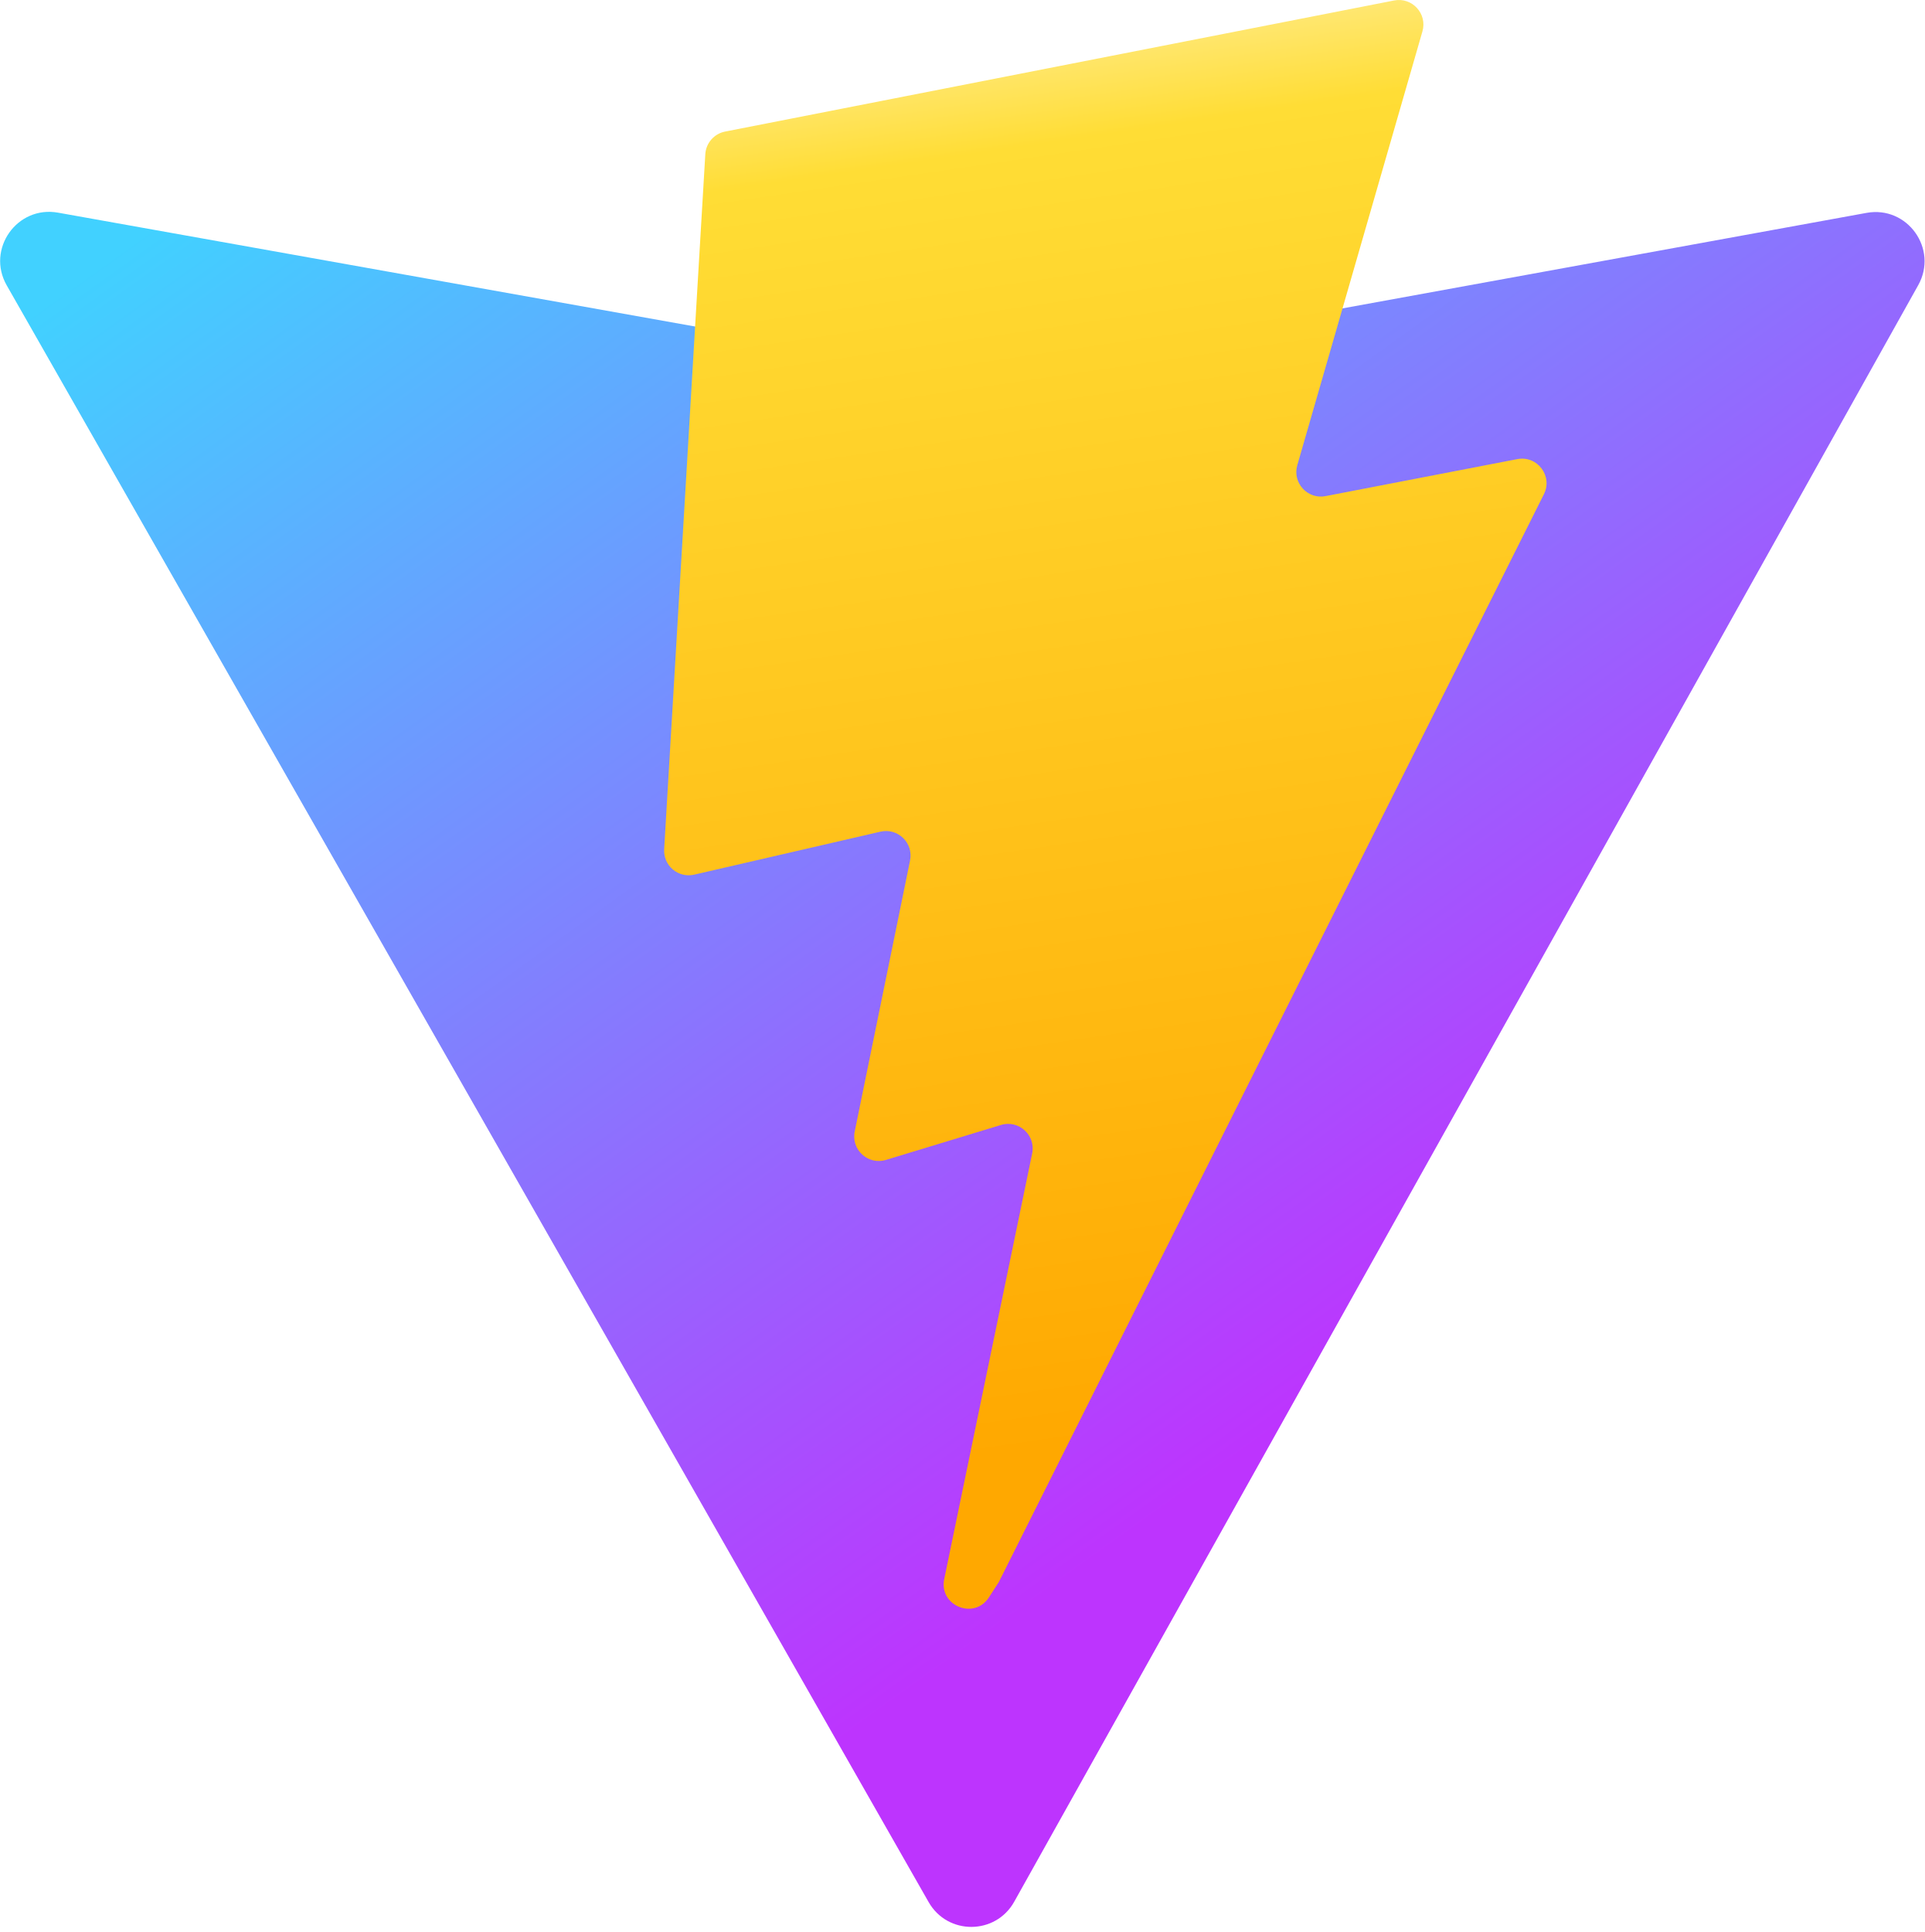
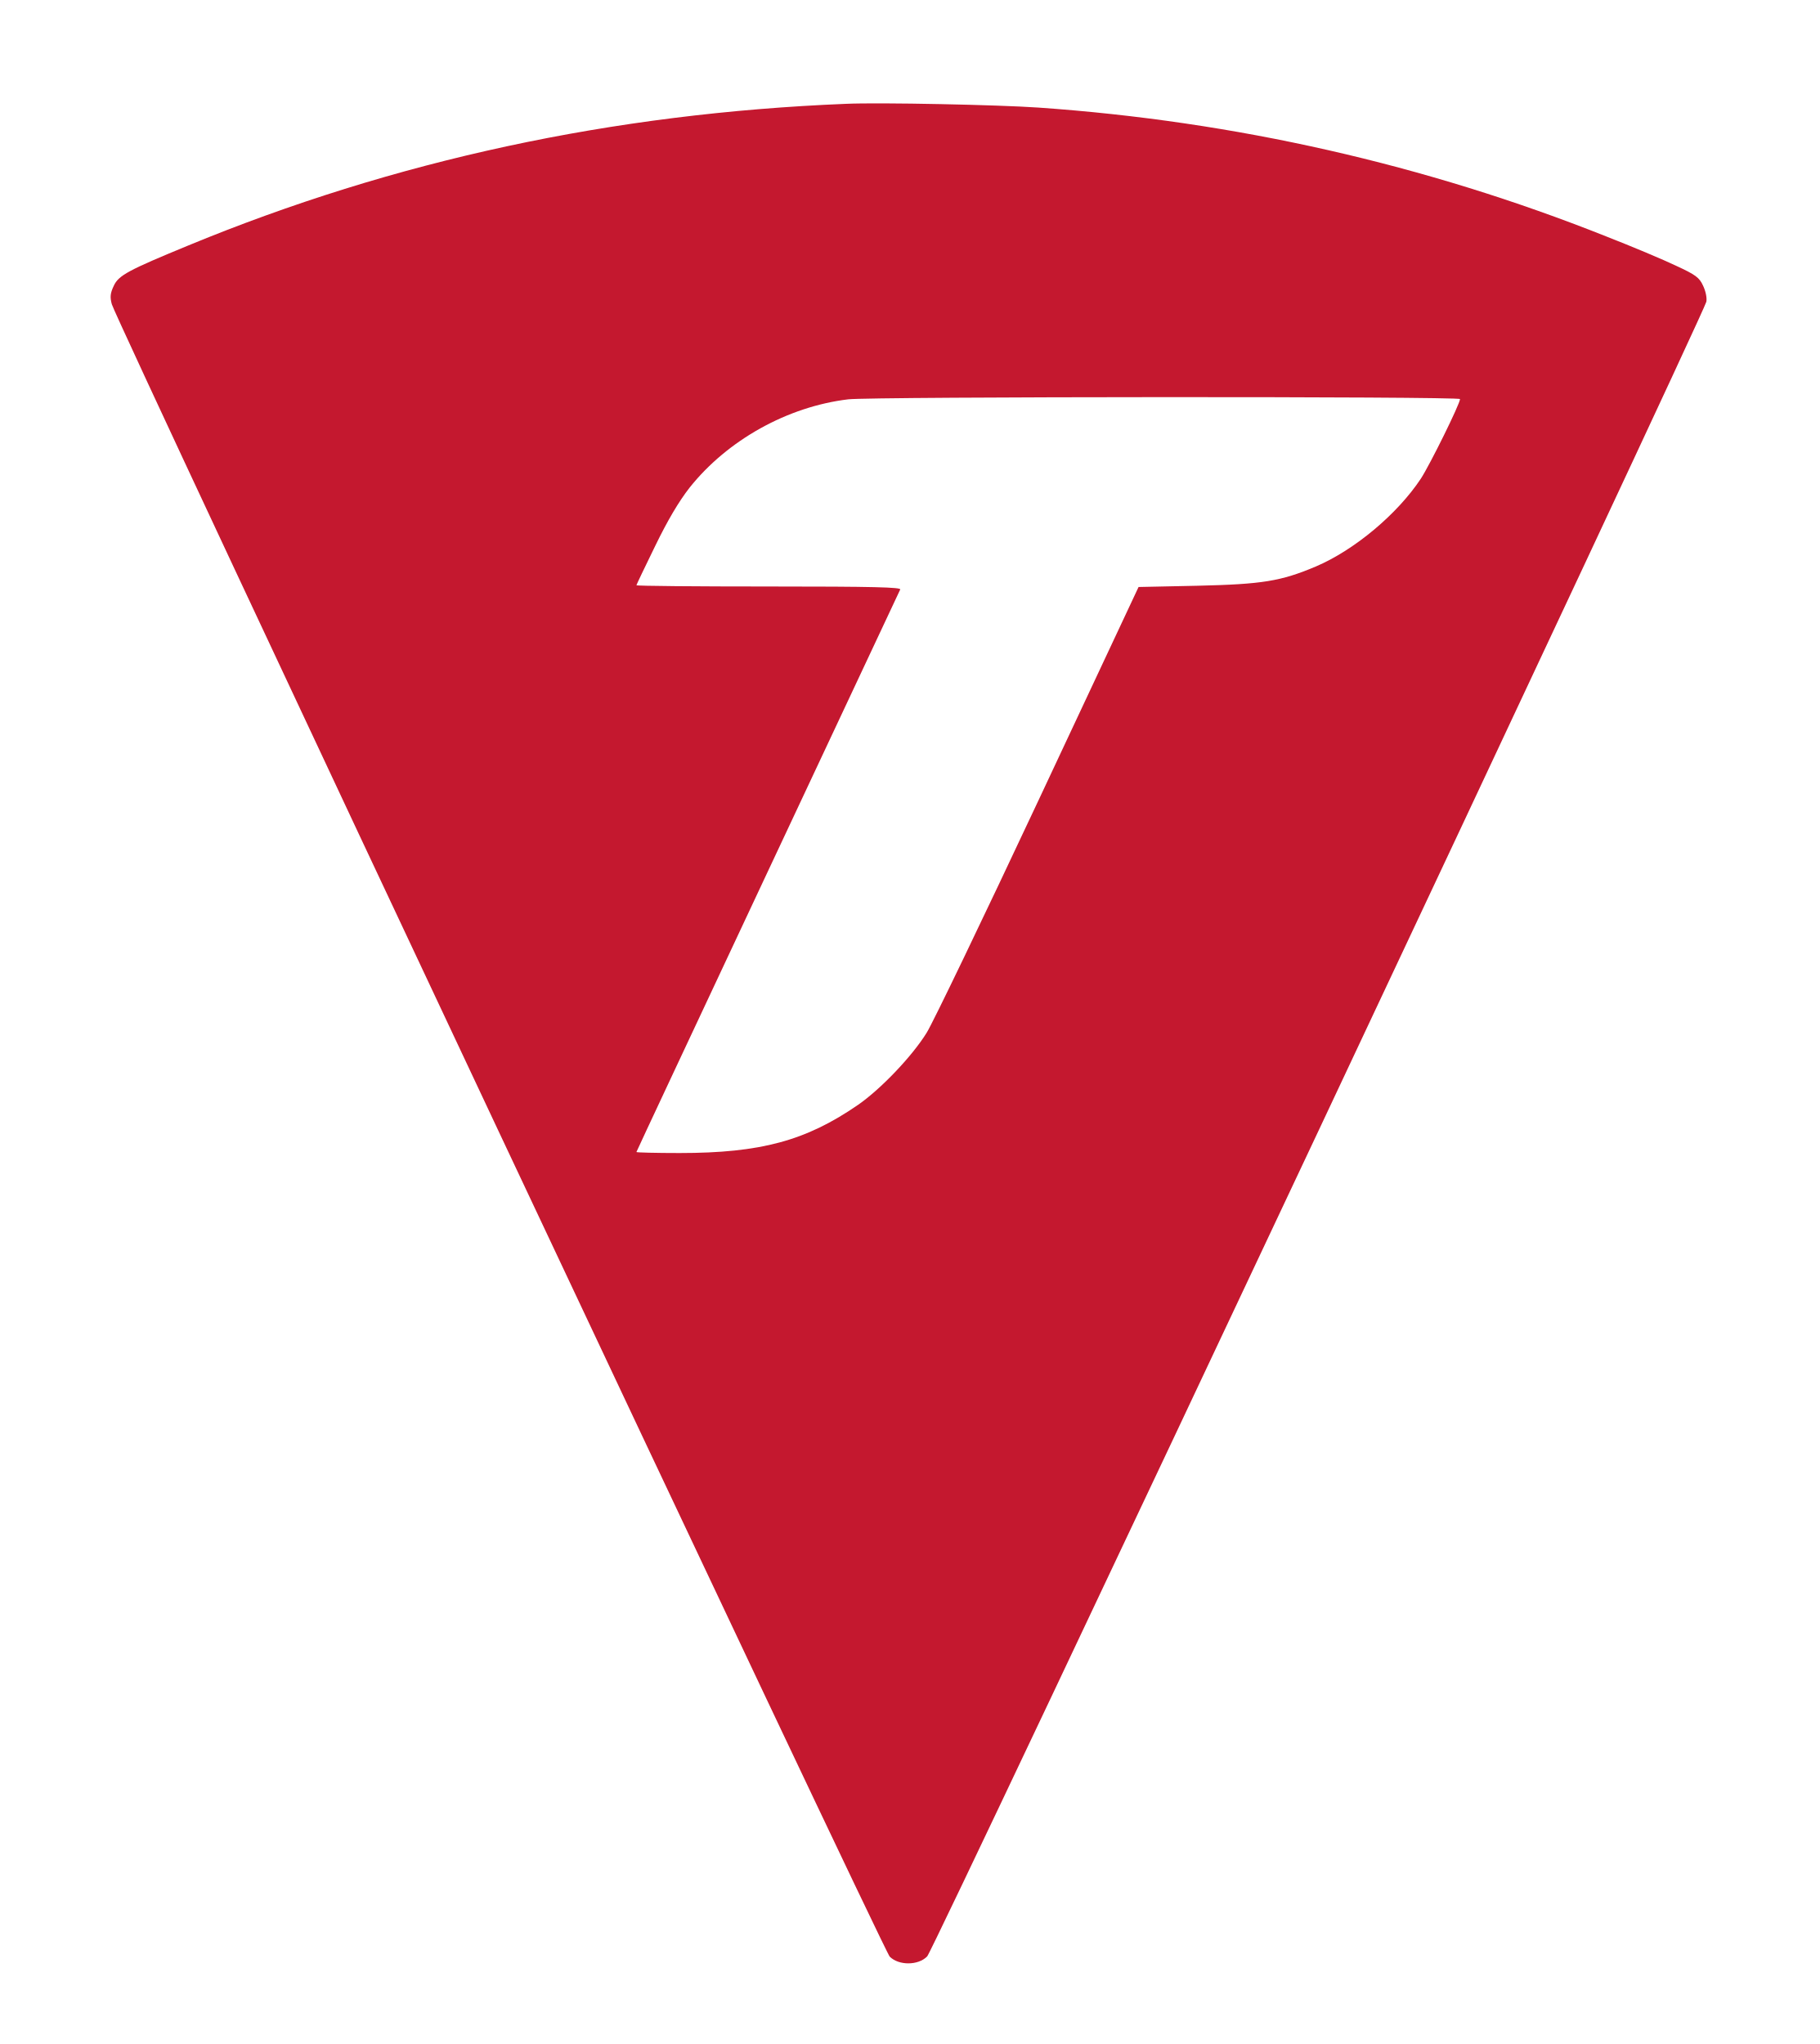
- <svg xmlns="http://www.w3.org/2000/svg" aria-hidden="true" role="img" class="iconify iconify--logos" width="31.88" height="32" preserveAspectRatio="xMidYMid meet" viewBox="0 0 256 257">
-   <defs>
-     <linearGradient id="IconifyId1813088fe1fbc01fb466" x1="-.828%" x2="57.636%" y1="7.652%" y2="78.411%">
-       <stop offset="0%" stop-color="#41D1FF" />
-       <stop offset="100%" stop-color="#BD34FE" />
-     </linearGradient>
-     <linearGradient id="IconifyId1813088fe1fbc01fb467" x1="43.376%" x2="50.316%" y1="2.242%" y2="89.03%">
-       <stop offset="0%" stop-color="#FFEA83" />
-       <stop offset="8.333%" stop-color="#FFDD35" />
-       <stop offset="100%" stop-color="#FFA800" />
-     </linearGradient>
-   </defs>
-   <path fill="url(#IconifyId1813088fe1fbc01fb466)" d="M255.153 37.938L134.897 252.976c-2.483 4.44-8.862 4.466-11.382.048L.875 37.958c-2.746-4.814 1.371-10.646 6.827-9.67l120.385 21.517a6.537 6.537 0 0 0 2.322-.004l117.867-21.483c5.438-.991 9.574 4.796 6.877 9.62Z" />
-   <path fill="url(#IconifyId1813088fe1fbc01fb467)" d="M185.432.063L96.44 17.501a3.268 3.268 0 0 0-2.634 3.014l-5.474 92.456a3.268 3.268 0 0 0 3.997 3.378l24.777-5.718c2.318-.535 4.413 1.507 3.936 3.838l-7.361 36.047c-.495 2.426 1.782 4.5 4.151 3.78l15.304-4.649c2.372-.72 4.652 1.36 4.15 3.788l-11.698 56.621c-.732 3.542 3.979 5.473 5.943 2.437l1.313-2.028l72.516-144.72c1.215-2.423-.88-5.186-3.54-4.672l-25.505 4.922c-2.396.462-4.435-1.77-3.759-4.114l16.646-57.705c.677-2.35-1.37-4.583-3.769-4.113Z" />
+ <svg xmlns="http://www.w3.org/2000/svg" version="1.0" width="729pt" height="819pt" viewBox="0 0 729 819" preserveAspectRatio="xMidYMid meet">
+   <g transform="translate(0,819) scale(0.1,-0.1)" fill="#c4182f" stroke="none">
+     <path d="M3390 7774 c-935 -38 -1809 -226 -2639 -569 -235 -97 -276 -118 -295 -160 -14 -29 -16 -45 -8 -74 18 -67 3091 -6595 3117 -6621 36 -36 114 -36 150 1 26 25 3111 6579 3122 6630 3 16 -3 43 -13 64 -15 33 -30 44 -108 80 -50 24 -176 77 -281 118 -724 288 -1486 461 -2275 516 -158 11 -634 21 -770 15z m2460 -1183 c0 -19 -121 -264 -157 -319 -94 -142 -266 -286 -421 -352 -140 -59 -214 -71 -474 -77 l-236 -5 -402 -857 c-221 -471 -422 -889 -447 -929 -58 -94 -184 -226 -275 -289 -209 -144 -390 -193 -715 -193 -95 0 -173 2 -173 4 0 2 237 507 526 1123 289 615 528 1124 531 1131 4 9 -105 12 -526 12 -292 0 -531 2 -531 5 0 2 34 73 75 157 50 103 95 179 138 234 152 191 393 325 636 354 94 11 2451 12 2451 1z" />
+   </g>
</svg>
